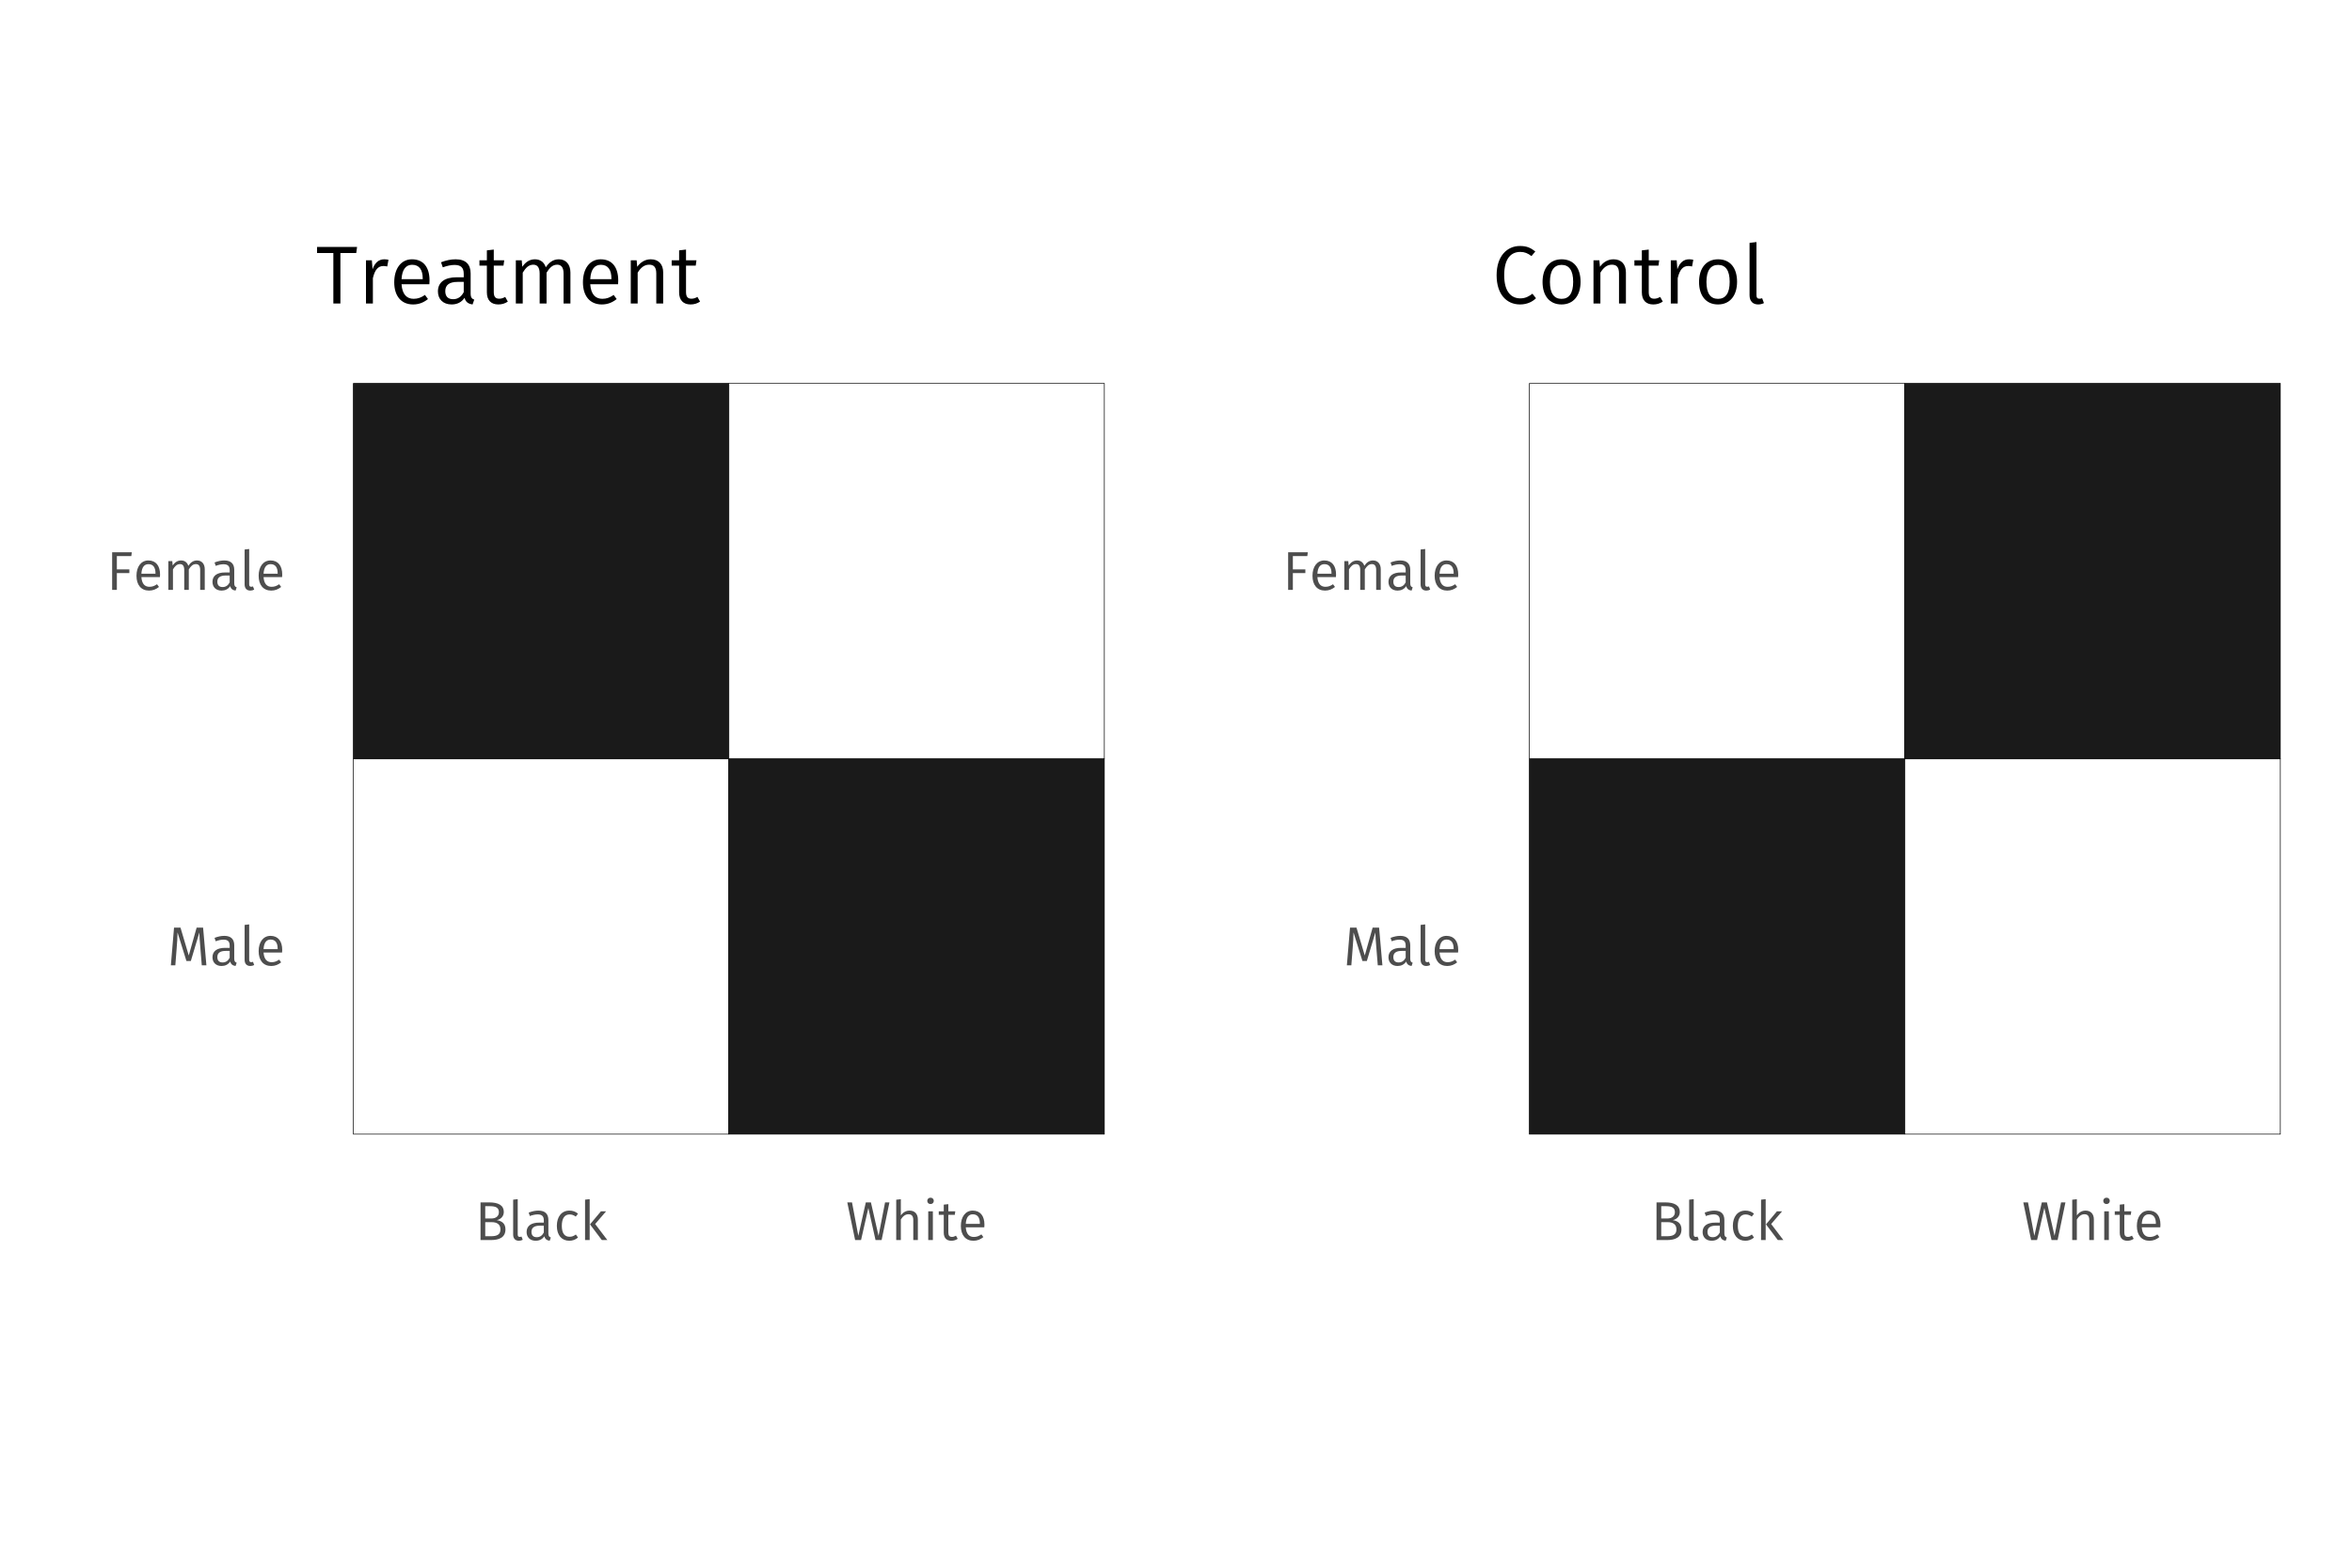
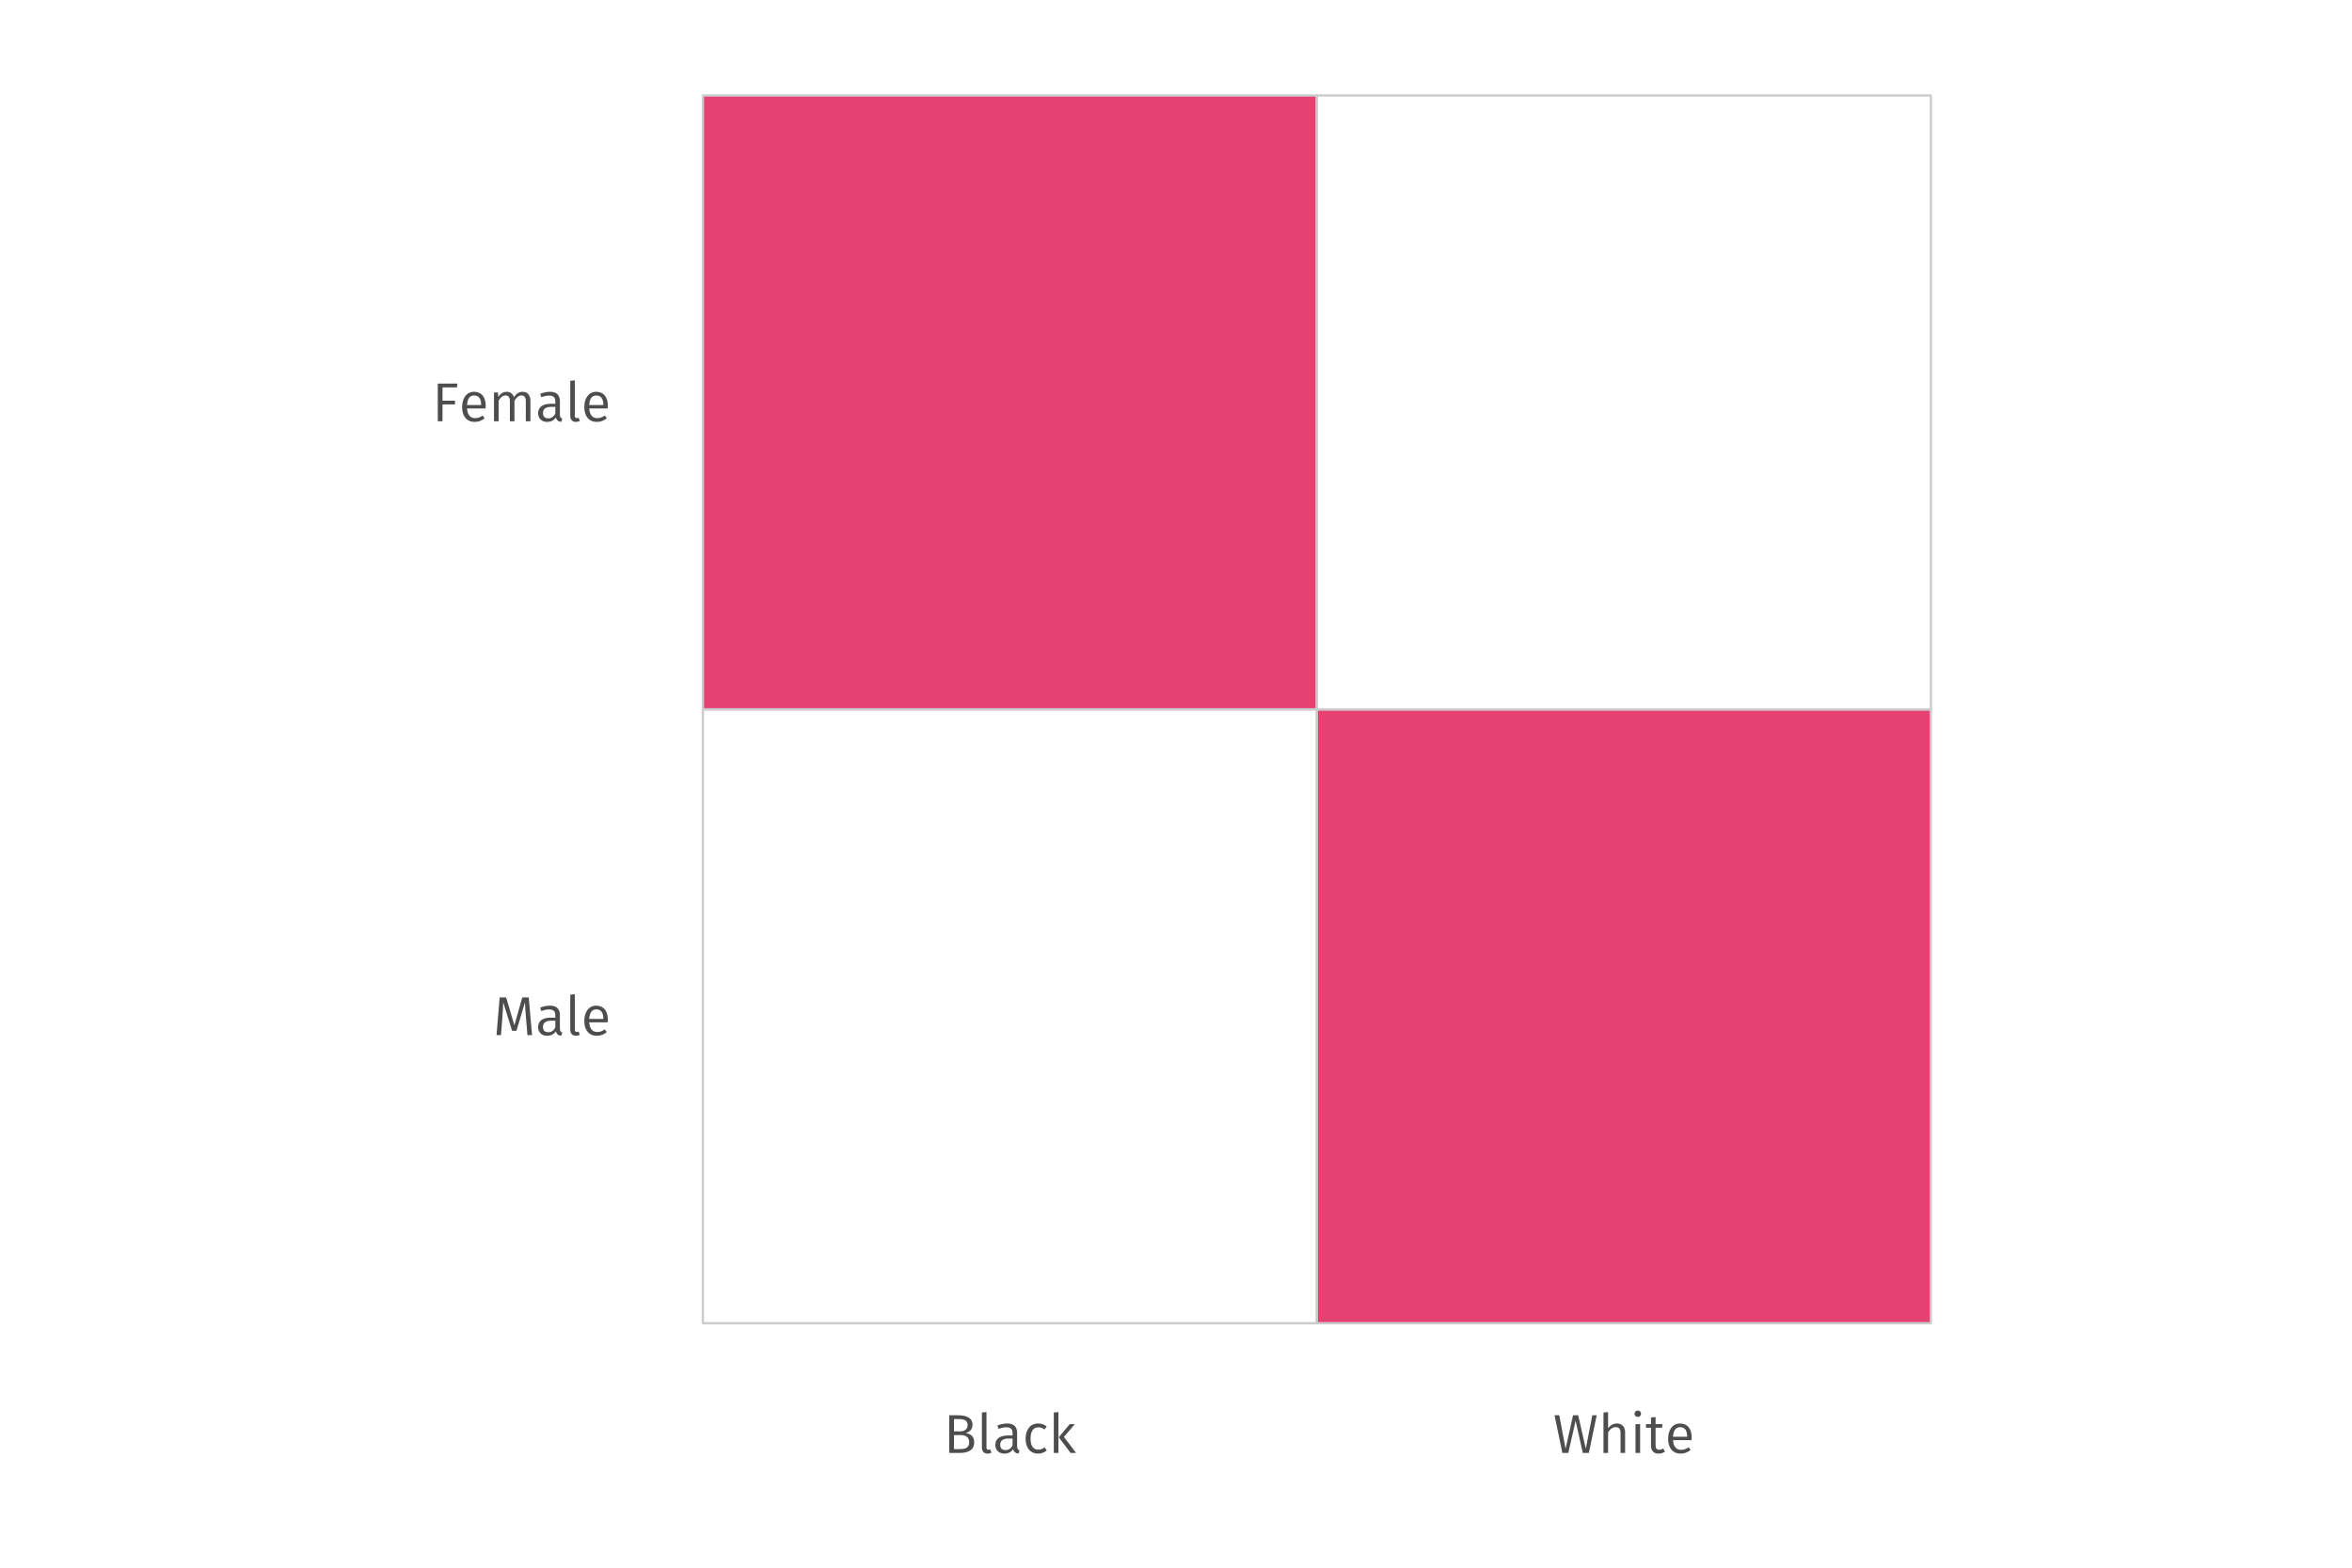
<svg xmlns="http://www.w3.org/2000/svg" xmlns:xlink="http://www.w3.org/1999/xlink" width="756pt" height="504pt" viewBox="0 0 756 504" version="1.1">
  <defs>
    <g>
      <symbol overflow="visible" id="glyph0-0">
        <path style="stroke:none;" d="M 9.547 -18.469 L 2.156 -18.469 L 2.156 6.156 L 9.547 6.156 Z M 8.609 -17.562 L 8.609 5.25 L 3.125 5.25 L 3.125 -17.562 Z M 5.703 -7.938 C 5.016 -7.938 4.062 -7.719 4.062 -7.25 C 4.062 -7.016 4.219 -6.844 4.484 -6.844 C 4.562 -6.844 4.625 -6.859 4.719 -6.891 C 5.016 -7.031 5.266 -7.094 5.625 -7.094 C 6.516 -7.094 6.703 -6.562 6.703 -5.875 C 6.703 -4.938 6.375 -4.594 5.109 -4.516 L 5.109 -3.047 C 5.109 -2.781 5.312 -2.625 5.547 -2.625 C 5.75 -2.625 5.984 -2.781 5.984 -3.047 L 5.984 -3.828 C 7.156 -4.016 7.656 -4.688 7.656 -5.906 C 7.656 -6.969 7.219 -7.938 5.703 -7.938 Z M 5.547 -2.109 C 5.188 -2.109 4.922 -1.844 4.922 -1.5 C 4.922 -1.125 5.188 -0.844 5.547 -0.844 C 5.891 -0.844 6.156 -1.125 6.156 -1.5 C 6.156 -1.844 5.891 -2.109 5.547 -2.109 Z M 5.547 -2.109 " />
      </symbol>
      <symbol overflow="visible" id="glyph0-1">
        <path style="stroke:none;" d="M 11.484 -12.109 L 9.406 -12.109 L 6.875 -3.156 L 4.219 -12.109 L 2.141 -12.109 L 1.125 0 L 2.562 0 L 2.984 -5.453 C 3.156 -7.25 3.25 -9.203 3.266 -10.578 L 6.125 -1.391 L 7.547 -1.391 L 10.281 -10.562 C 10.297 -9.531 10.438 -7.453 10.609 -5.547 L 11.062 0 L 12.547 0 Z M 11.484 -12.109 " />
      </symbol>
      <symbol overflow="visible" id="glyph0-2">
        <path style="stroke:none;" d="M 7.844 -2.125 L 7.844 -6.422 C 7.844 -8.344 6.844 -9.469 4.641 -9.469 C 3.625 -9.469 2.625 -9.25 1.516 -8.828 L 1.875 -7.734 C 2.828 -8.078 3.672 -8.25 4.375 -8.25 C 5.719 -8.25 6.375 -7.719 6.375 -6.344 L 6.375 -5.609 L 4.859 -5.609 C 2.328 -5.609 0.844 -4.562 0.844 -2.594 C 0.844 -0.938 1.938 0.219 3.766 0.219 C 4.906 0.219 5.891 -0.234 6.547 -1.219 C 6.797 -0.281 7.375 0.094 8.266 0.219 L 8.625 -0.828 C 8.125 -1 7.844 -1.266 7.844 -2.125 Z M 4.094 -0.922 C 2.984 -0.922 2.406 -1.531 2.406 -2.656 C 2.406 -3.969 3.328 -4.625 5.047 -4.625 L 6.375 -4.625 L 6.375 -2.422 C 5.844 -1.422 5.109 -0.922 4.094 -0.922 Z M 4.094 -0.922 " />
      </symbol>
      <symbol overflow="visible" id="glyph0-3">
        <path style="stroke:none;" d="M 3.484 0.219 C 3.938 0.219 4.375 0.094 4.719 -0.094 L 4.328 -1.125 C 4.156 -1.062 3.953 -1.016 3.734 -1.016 C 3.297 -1.016 3.109 -1.281 3.109 -1.797 L 3.109 -13.156 L 1.641 -12.984 L 1.641 -1.766 C 1.641 -0.469 2.359 0.219 3.484 0.219 Z M 3.484 0.219 " />
      </symbol>
      <symbol overflow="visible" id="glyph0-4">
        <path style="stroke:none;" d="M 8.609 -4.922 C 8.609 -7.719 7.312 -9.469 4.844 -9.469 C 2.484 -9.469 1.031 -7.438 1.031 -4.547 C 1.031 -1.594 2.531 0.219 5.078 0.219 C 6.344 0.219 7.375 -0.234 8.266 -0.953 L 7.625 -1.828 C 6.812 -1.266 6.125 -1 5.188 -1 C 3.781 -1 2.766 -1.875 2.609 -4.109 L 8.562 -4.109 C 8.578 -4.312 8.609 -4.609 8.609 -4.922 Z M 7.141 -5.203 L 2.609 -5.203 C 2.734 -7.375 3.594 -8.281 4.875 -8.281 C 6.406 -8.281 7.141 -7.219 7.141 -5.344 Z M 7.141 -5.203 " />
      </symbol>
      <symbol overflow="visible" id="glyph0-5">
        <path style="stroke:none;" d="M 1.812 0 L 3.328 0 L 3.328 -5.406 L 7.344 -5.406 L 7.344 -6.609 L 3.328 -6.609 L 3.328 -10.875 L 7.969 -10.875 L 8.141 -12.109 L 1.812 -12.109 Z M 1.812 0 " />
      </symbol>
      <symbol overflow="visible" id="glyph0-6">
        <path style="stroke:none;" d="M 10.938 -9.469 C 9.688 -9.469 8.812 -8.766 8.141 -7.734 C 7.812 -8.812 6.984 -9.469 5.828 -9.469 C 4.625 -9.469 3.766 -8.812 3.109 -7.859 L 2.984 -9.25 L 1.719 -9.25 L 1.719 0 L 3.203 0 L 3.203 -6.594 C 3.828 -7.625 4.453 -8.297 5.469 -8.297 C 6.234 -8.297 6.828 -7.844 6.828 -6.422 L 6.828 0 L 8.297 0 L 8.297 -6.594 C 8.953 -7.625 9.547 -8.297 10.594 -8.297 C 11.344 -8.297 11.953 -7.844 11.953 -6.422 L 11.953 0 L 13.422 0 L 13.422 -6.641 C 13.422 -8.375 12.453 -9.469 10.938 -9.469 Z M 10.938 -9.469 " />
      </symbol>
      <symbol overflow="visible" id="glyph0-7">
        <path style="stroke:none;" d="M 7.031 -6.406 C 8.234 -6.656 9.297 -7.547 9.297 -9.062 C 9.297 -11.156 7.562 -12.109 4.625 -12.109 L 1.812 -12.109 L 1.812 0 L 5.141 0 C 7.922 0 9.828 -0.922 9.828 -3.438 C 9.828 -5.484 8.469 -6.172 7.031 -6.406 Z M 4.781 -10.891 C 6.641 -10.891 7.719 -10.469 7.719 -8.953 C 7.719 -7.641 6.688 -6.938 5.297 -6.938 L 3.328 -6.938 L 3.328 -10.891 Z M 5.141 -1.234 L 3.328 -1.234 L 3.328 -5.75 L 5.453 -5.75 C 6.953 -5.75 8.219 -5.156 8.219 -3.438 C 8.219 -1.656 6.953 -1.234 5.141 -1.234 Z M 5.141 -1.234 " />
      </symbol>
      <symbol overflow="visible" id="glyph0-8">
        <path style="stroke:none;" d="M 5.047 -9.469 C 2.562 -9.469 1.031 -7.516 1.031 -4.562 C 1.031 -1.562 2.594 0.219 5.047 0.219 C 6.109 0.219 7.031 -0.141 7.828 -0.812 L 7.141 -1.781 C 6.453 -1.297 5.891 -1.062 5.109 -1.062 C 3.594 -1.062 2.625 -2.109 2.625 -4.578 C 2.625 -7.062 3.594 -8.234 5.109 -8.234 C 5.891 -8.234 6.484 -8 7.109 -7.547 L 7.828 -8.484 C 6.984 -9.188 6.125 -9.469 5.047 -9.469 Z M 5.047 -9.469 " />
      </symbol>
      <symbol overflow="visible" id="glyph0-9">
        <path style="stroke:none;" d="M 3.203 -13.156 L 1.719 -12.984 L 1.719 0 L 3.203 0 Z M 8.484 -9.25 L 6.828 -9.25 L 3.312 -5.047 L 7.109 0 L 8.891 0 L 4.969 -5.156 Z M 8.484 -9.25 " />
      </symbol>
      <symbol overflow="visible" id="glyph0-10">
        <path style="stroke:none;" d="M 14 -12.109 L 12.594 -12.109 L 10.5 -1.359 L 8.047 -12.109 L 6.406 -12.109 L 4 -1.359 L 1.969 -12.109 L 0.453 -12.109 L 2.969 0 L 4.875 0 L 7.219 -10.328 L 9.531 0 L 11.484 0 Z M 14 -12.109 " />
      </symbol>
      <symbol overflow="visible" id="glyph0-11">
        <path style="stroke:none;" d="M 6.016 -9.469 C 4.828 -9.469 3.891 -8.875 3.203 -7.938 L 3.203 -13.141 L 1.719 -12.969 L 1.719 0 L 3.203 0 L 3.203 -6.609 C 3.828 -7.625 4.594 -8.297 5.641 -8.297 C 6.594 -8.297 7.203 -7.844 7.203 -6.422 L 7.203 0 L 8.672 0 L 8.672 -6.641 C 8.672 -8.375 7.688 -9.469 6.016 -9.469 Z M 6.016 -9.469 " />
      </symbol>
      <symbol overflow="visible" id="glyph0-12">
        <path style="stroke:none;" d="M 2.453 -13.625 C 1.828 -13.625 1.406 -13.172 1.406 -12.594 C 1.406 -12.016 1.828 -11.578 2.453 -11.578 C 3.078 -11.578 3.5 -12.016 3.5 -12.594 C 3.5 -13.172 3.078 -13.625 2.453 -13.625 Z M 3.203 -9.25 L 1.719 -9.25 L 1.719 0 L 3.203 0 Z M 3.203 -9.25 " />
      </symbol>
      <symbol overflow="visible" id="glyph0-13">
        <path style="stroke:none;" d="M 5.719 -1.406 C 5.266 -1.141 4.875 -1.016 4.438 -1.016 C 3.609 -1.016 3.266 -1.484 3.266 -2.453 L 3.266 -8.109 L 5.344 -8.109 L 5.5 -9.25 L 3.266 -9.25 L 3.266 -11.547 L 1.797 -11.391 L 1.797 -9.25 L 0.188 -9.25 L 0.188 -8.109 L 1.797 -8.109 L 1.797 -2.375 C 1.797 -0.688 2.703 0.219 4.234 0.219 C 5.016 0.219 5.688 0 6.281 -0.406 Z M 5.719 -1.406 " />
      </symbol>
-       <symbol overflow="visible" id="glyph1-0">
-         <path style="stroke:none;" d="M 14.344 -27.734 L 3.25 -27.734 L 3.25 9.25 L 14.344 9.25 Z M 12.906 -26.359 L 12.906 7.875 L 4.703 7.875 L 4.703 -26.359 Z M 8.562 -11.906 C 7.531 -11.906 6.094 -11.594 6.094 -10.875 C 6.094 -10.531 6.344 -10.266 6.734 -10.266 C 6.844 -10.266 6.938 -10.297 7.078 -10.344 C 7.531 -10.562 7.891 -10.641 8.453 -10.641 C 9.766 -10.641 10.062 -9.844 10.062 -8.812 C 10.062 -7.422 9.562 -6.891 7.656 -6.781 L 7.656 -4.562 C 7.656 -4.172 7.969 -3.938 8.312 -3.938 C 8.641 -3.938 8.984 -4.172 8.984 -4.562 L 8.984 -5.75 C 10.75 -6.016 11.484 -7.031 11.484 -8.875 C 11.484 -10.453 10.828 -11.906 8.562 -11.906 Z M 8.312 -3.172 C 7.797 -3.172 7.391 -2.766 7.391 -2.25 C 7.391 -1.688 7.797 -1.266 8.312 -1.266 C 8.844 -1.266 9.25 -1.688 9.25 -2.25 C 9.25 -2.766 8.844 -3.172 8.312 -3.172 Z M 8.312 -3.172 " />
-       </symbol>
-       <symbol overflow="visible" id="glyph1-1">
-         <path style="stroke:none;" d="M 13.25 -18.172 L 0.391 -18.172 L 0.391 -16.219 L 5.625 -16.219 L 5.625 0 L 7.891 0 L 7.891 -16.219 L 12.984 -16.219 Z M 13.25 -18.172 " />
-       </symbol>
-       <symbol overflow="visible" id="glyph1-2">
-         <path style="stroke:none;" d="M 8.453 -14.203 C 6.734 -14.203 5.438 -13.125 4.703 -10.984 L 4.484 -13.891 L 2.594 -13.891 L 2.594 0 L 4.812 0 L 4.812 -8.141 C 5.438 -10.797 6.438 -12.047 8.219 -12.047 C 8.719 -12.047 9 -11.984 9.422 -11.891 L 9.828 -14.047 C 9.422 -14.156 8.922 -14.203 8.453 -14.203 Z M 8.453 -14.203 " />
-       </symbol>
-       <symbol overflow="visible" id="glyph1-3">
-         <path style="stroke:none;" d="M 12.906 -7.391 C 12.906 -11.594 10.984 -14.203 7.266 -14.203 C 3.719 -14.203 1.562 -11.172 1.562 -6.812 C 1.562 -2.406 3.797 0.312 7.625 0.312 C 9.531 0.312 11.062 -0.344 12.406 -1.422 L 11.438 -2.75 C 10.219 -1.906 9.188 -1.5 7.797 -1.5 C 5.672 -1.5 4.141 -2.828 3.906 -6.172 L 12.859 -6.172 C 12.891 -6.469 12.906 -6.922 12.906 -7.391 Z M 10.719 -7.812 L 3.906 -7.812 C 4.094 -11.062 5.391 -12.438 7.312 -12.438 C 9.609 -12.438 10.719 -10.828 10.719 -8.031 Z M 10.719 -7.812 " />
-       </symbol>
-       <symbol overflow="visible" id="glyph1-4">
-         <path style="stroke:none;" d="M 11.781 -3.188 L 11.781 -9.641 C 11.781 -12.516 10.266 -14.203 6.969 -14.203 C 5.438 -14.203 3.938 -13.891 2.266 -13.25 L 2.828 -11.625 C 4.25 -12.125 5.516 -12.391 6.578 -12.391 C 8.578 -12.391 9.562 -11.594 9.562 -9.531 L 9.562 -8.422 L 7.281 -8.422 C 3.484 -8.422 1.266 -6.844 1.266 -3.875 C 1.266 -1.406 2.906 0.312 5.656 0.312 C 7.375 0.312 8.844 -0.344 9.828 -1.828 C 10.188 -0.422 11.062 0.125 12.406 0.312 L 12.938 -1.234 C 12.203 -1.5 11.781 -1.906 11.781 -3.188 Z M 6.156 -1.375 C 4.484 -1.375 3.625 -2.297 3.625 -3.984 C 3.625 -5.969 4.984 -6.938 7.578 -6.938 L 9.562 -6.938 L 9.562 -3.641 C 8.766 -2.141 7.656 -1.375 6.156 -1.375 Z M 6.156 -1.375 " />
-       </symbol>
-       <symbol overflow="visible" id="glyph1-5">
-         <path style="stroke:none;" d="M 8.578 -2.109 C 7.891 -1.719 7.312 -1.531 6.656 -1.531 C 5.406 -1.531 4.906 -2.219 4.906 -3.672 L 4.906 -12.172 L 8.031 -12.172 L 8.266 -13.891 L 4.906 -13.891 L 4.906 -17.328 L 2.688 -17.078 L 2.688 -13.891 L 0.297 -13.891 L 0.297 -12.172 L 2.688 -12.172 L 2.688 -3.562 C 2.688 -1.031 4.062 0.312 6.359 0.312 C 7.531 0.312 8.531 0 9.422 -0.609 Z M 8.578 -2.109 " />
-       </symbol>
-       <symbol overflow="visible" id="glyph1-6">
-         <path style="stroke:none;" d="M 16.422 -14.203 C 14.547 -14.203 13.234 -13.156 12.219 -11.625 C 11.719 -13.234 10.484 -14.203 8.734 -14.203 C 6.938 -14.203 5.656 -13.234 4.672 -11.797 L 4.484 -13.891 L 2.594 -13.891 L 2.594 0 L 4.812 0 L 4.812 -9.906 C 5.75 -11.438 6.688 -12.469 8.219 -12.469 C 9.344 -12.469 10.25 -11.781 10.25 -9.641 L 10.25 0 L 12.469 0 L 12.469 -9.906 C 13.438 -11.438 14.344 -12.469 15.891 -12.469 C 17.031 -12.469 17.938 -11.781 17.938 -9.641 L 17.938 0 L 20.141 0 L 20.141 -9.953 C 20.141 -12.562 18.703 -14.203 16.422 -14.203 Z M 16.422 -14.203 " />
-       </symbol>
-       <symbol overflow="visible" id="glyph1-7">
-         <path style="stroke:none;" d="M 9.031 -14.203 C 7.156 -14.203 5.703 -13.234 4.672 -11.797 L 4.484 -13.891 L 2.594 -13.891 L 2.594 0 L 4.812 0 L 4.812 -9.906 C 5.75 -11.438 6.859 -12.469 8.5 -12.469 C 9.922 -12.469 10.797 -11.781 10.797 -9.641 L 10.797 0 L 13.016 0 L 13.016 -9.953 C 13.016 -12.594 11.562 -14.203 9.031 -14.203 Z M 9.031 -14.203 " />
-       </symbol>
-       <symbol overflow="visible" id="glyph1-8">
-         <path style="stroke:none;" d="M 9.031 -18.484 C 4.906 -18.484 1.531 -15.266 1.531 -9.078 C 1.531 -2.984 4.703 0.312 9.062 0.312 C 11.453 0.312 13.156 -0.656 14.188 -1.688 L 13.047 -3.141 C 11.984 -2.344 10.875 -1.641 9.141 -1.641 C 6.234 -1.641 3.969 -3.781 3.969 -9.078 C 3.969 -14.656 6.312 -16.578 9.156 -16.578 C 10.484 -16.578 11.562 -16.156 12.734 -15.234 L 13.969 -16.719 C 12.547 -17.844 11.281 -18.484 9.031 -18.484 Z M 9.031 -18.484 " />
-       </symbol>
-       <symbol overflow="visible" id="glyph1-9">
-         <path style="stroke:none;" d="M 7.688 -14.203 C 3.797 -14.203 1.562 -11.281 1.562 -6.922 C 1.562 -2.516 3.781 0.312 7.656 0.312 C 11.547 0.312 13.781 -2.609 13.781 -6.969 C 13.781 -11.406 11.594 -14.203 7.688 -14.203 Z M 7.688 -12.406 C 10.094 -12.406 11.406 -10.641 11.406 -6.969 C 11.406 -3.25 10.062 -1.484 7.656 -1.484 C 5.25 -1.484 3.938 -3.25 3.938 -6.922 C 3.938 -10.641 5.312 -12.406 7.688 -12.406 Z M 7.688 -12.406 " />
-       </symbol>
-       <symbol overflow="visible" id="glyph1-10">
-         <path style="stroke:none;" d="M 5.234 0.312 C 5.922 0.312 6.578 0.125 7.078 -0.125 L 6.5 -1.688 C 6.234 -1.578 5.938 -1.531 5.594 -1.531 C 4.938 -1.531 4.672 -1.922 4.672 -2.688 L 4.672 -19.75 L 2.453 -19.484 L 2.453 -2.641 C 2.453 -0.719 3.531 0.312 5.234 0.312 Z M 5.234 0.312 " />
-       </symbol>
    </g>
  </defs>
-   <g id="surface264">
+   <g id="surface334">
    <rect x="0" y="0" width="756" height="504" style="fill:rgb(100%,100%,100%);fill-opacity:1;stroke:none;" />
-     <path style="fill-rule:nonzero;fill:rgb(100%,100%,100%);fill-opacity:1;stroke-width:0.213;stroke-linecap:butt;stroke-linejoin:round;stroke:rgb(0%,0%,0%);stroke-opacity:1;stroke-miterlimit:10;" d="M 113.594 364.629 L 234.281 364.629 L 234.281 243.941 L 113.594 243.941 Z M 113.594 364.629 " />
-     <path style="fill-rule:nonzero;fill:rgb(10.196%,10.196%,10.196%);fill-opacity:1;stroke-width:0.213;stroke-linecap:butt;stroke-linejoin:round;stroke:rgb(0%,0%,0%);stroke-opacity:1;stroke-miterlimit:10;" d="M 234.281 364.629 L 354.969 364.629 L 354.969 243.941 L 234.281 243.941 Z M 234.281 364.629 " />
-     <path style="fill-rule:nonzero;fill:rgb(10.196%,10.196%,10.196%);fill-opacity:1;stroke-width:0.213;stroke-linecap:butt;stroke-linejoin:round;stroke:rgb(0%,0%,0%);stroke-opacity:1;stroke-miterlimit:10;" d="M 113.594 243.941 L 234.281 243.941 L 234.281 123.254 L 113.594 123.254 Z M 113.594 243.941 " />
-     <path style="fill-rule:nonzero;fill:rgb(100%,100%,100%);fill-opacity:1;stroke-width:0.213;stroke-linecap:butt;stroke-linejoin:round;stroke:rgb(0%,0%,0%);stroke-opacity:1;stroke-miterlimit:10;" d="M 234.281 243.941 L 354.969 243.941 L 354.969 123.254 L 234.281 123.254 Z M 234.281 243.941 " />
+     <path style="fill-rule:nonzero;fill:rgb(100%,100%,100%);fill-opacity:1;stroke-width:0.747;stroke-linecap:butt;stroke-linejoin:round;stroke:rgb(80%,80%,80%);stroke-opacity:1;stroke-miterlimit:10;" d="M 225.93 425.402 L 423.281 425.402 L 423.281 228.051 L 225.93 228.051 Z M 225.93 425.402 " />
+     <path style="fill-rule:nonzero;fill:rgb(90.196%,25.49%,45.098%);fill-opacity:1;stroke-width:0.747;stroke-linecap:butt;stroke-linejoin:round;stroke:rgb(80%,80%,80%);stroke-opacity:1;stroke-miterlimit:10;" d="M 423.281 425.402 L 620.633 425.402 L 620.633 228.051 L 423.281 228.051 Z M 423.281 425.402 " />
+     <path style="fill-rule:nonzero;fill:rgb(90.196%,25.49%,45.098%);fill-opacity:1;stroke-width:0.747;stroke-linecap:butt;stroke-linejoin:round;stroke:rgb(80%,80%,80%);stroke-opacity:1;stroke-miterlimit:10;" d="M 225.93 228.047 L 423.281 228.047 L 423.281 30.695 L 225.93 30.695 Z M 225.93 228.047 " />
+     <path style="fill-rule:nonzero;fill:rgb(100%,100%,100%);fill-opacity:1;stroke-width:0.747;stroke-linecap:butt;stroke-linejoin:round;stroke:rgb(80%,80%,80%);stroke-opacity:1;stroke-miterlimit:10;" d="M 423.281 228.047 L 620.633 228.047 L 620.633 30.695 L 423.281 30.695 Z M 423.281 228.047 " />
    <g style="fill:rgb(30.196%,30.196%,30.196%);fill-opacity:1;">
-       <use xlink:href="#glyph0-1" x="53.797" y="310.34" />
-       <use xlink:href="#glyph0-2" x="67.45" y="310.34" />
-       <use xlink:href="#glyph0-3" x="76.986" y="310.34" />
-       <use xlink:href="#glyph0-4" x="82.105" y="310.34" />
+       <use xlink:href="#glyph0-1" x="158.469" y="332.777" />
+       <use xlink:href="#glyph0-2" x="172.122" y="332.777" />
+       <use xlink:href="#glyph0-3" x="181.657" y="332.777" />
+       <use xlink:href="#glyph0-4" x="186.777" y="332.777" />
    </g>
    <g style="fill:rgb(30.196%,30.196%,30.196%);fill-opacity:1;">
-       <use xlink:href="#glyph0-5" x="34.234" y="189.652" />
-       <use xlink:href="#glyph0-4" x="42.838" y="189.652" />
-       <use xlink:href="#glyph0-6" x="52.391" y="189.652" />
-       <use xlink:href="#glyph0-2" x="67.452" y="189.652" />
-       <use xlink:href="#glyph0-3" x="76.987" y="189.652" />
-       <use xlink:href="#glyph0-4" x="82.107" y="189.652" />
+       <use xlink:href="#glyph0-5" x="138.906" y="135.426" />
+       <use xlink:href="#glyph0-4" x="147.51" y="135.426" />
+       <use xlink:href="#glyph0-6" x="157.063" y="135.426" />
+       <use xlink:href="#glyph0-2" x="172.123" y="135.426" />
+       <use xlink:href="#glyph0-3" x="181.659" y="135.426" />
+       <use xlink:href="#glyph0-4" x="186.779" y="135.426" />
    </g>
    <g style="fill:rgb(30.196%,30.196%,30.196%);fill-opacity:1;">
-       <use xlink:href="#glyph0-7" x="152.641" y="398.672" />
-       <use xlink:href="#glyph0-3" x="163.303" y="398.672" />
-       <use xlink:href="#glyph0-2" x="168.422" y="398.672" />
-       <use xlink:href="#glyph0-8" x="177.958" y="398.672" />
-       <use xlink:href="#glyph0-9" x="186.333" y="398.672" />
+       <use xlink:href="#glyph0-7" x="303.309" y="467.109" />
+       <use xlink:href="#glyph0-3" x="313.97" y="467.109" />
+       <use xlink:href="#glyph0-2" x="319.09" y="467.109" />
+       <use xlink:href="#glyph0-8" x="328.626" y="467.109" />
+       <use xlink:href="#glyph0-9" x="337.001" y="467.109" />
    </g>
    <g style="fill:rgb(30.196%,30.196%,30.196%);fill-opacity:1;">
-       <use xlink:href="#glyph0-10" x="271.891" y="398.672" />
-       <use xlink:href="#glyph0-11" x="286.353" y="398.672" />
-       <use xlink:href="#glyph0-12" x="296.645" y="398.672" />
-       <use xlink:href="#glyph0-13" x="301.554" y="398.672" />
-       <use xlink:href="#glyph0-4" x="307.817" y="398.672" />
-     </g>
-     <g style="fill:rgb(0%,0%,0%);fill-opacity:1;">
-       <use xlink:href="#glyph1-1" x="101.523" y="97.566" />
-       <use xlink:href="#glyph1-2" x="115.043" y="97.566" />
-       <use xlink:href="#glyph1-3" x="125.157" y="97.566" />
-       <use xlink:href="#glyph1-4" x="139.496" y="97.566" />
-       <use xlink:href="#glyph1-5" x="153.808" y="97.566" />
-       <use xlink:href="#glyph1-6" x="163.209" y="97.566" />
-       <use xlink:href="#glyph1-3" x="185.812" y="97.566" />
-       <use xlink:href="#glyph1-7" x="200.151" y="97.566" />
-       <use xlink:href="#glyph1-5" x="215.599" y="97.566" />
-     </g>
-     <path style="fill-rule:nonzero;fill:rgb(10.196%,10.196%,10.196%);fill-opacity:1;stroke-width:0.213;stroke-linecap:butt;stroke-linejoin:round;stroke:rgb(0%,0%,0%);stroke-opacity:1;stroke-miterlimit:10;" d="M 491.594 364.629 L 612.281 364.629 L 612.281 243.941 L 491.594 243.941 Z M 491.594 364.629 " />
-     <path style="fill-rule:nonzero;fill:rgb(100%,100%,100%);fill-opacity:1;stroke-width:0.213;stroke-linecap:butt;stroke-linejoin:round;stroke:rgb(0%,0%,0%);stroke-opacity:1;stroke-miterlimit:10;" d="M 612.281 364.629 L 732.969 364.629 L 732.969 243.941 L 612.281 243.941 Z M 612.281 364.629 " />
-     <path style="fill-rule:nonzero;fill:rgb(100%,100%,100%);fill-opacity:1;stroke-width:0.213;stroke-linecap:butt;stroke-linejoin:round;stroke:rgb(0%,0%,0%);stroke-opacity:1;stroke-miterlimit:10;" d="M 491.594 243.941 L 612.281 243.941 L 612.281 123.254 L 491.594 123.254 Z M 491.594 243.941 " />
-     <path style="fill-rule:nonzero;fill:rgb(10.196%,10.196%,10.196%);fill-opacity:1;stroke-width:0.213;stroke-linecap:butt;stroke-linejoin:round;stroke:rgb(0%,0%,0%);stroke-opacity:1;stroke-miterlimit:10;" d="M 612.281 243.941 L 732.969 243.941 L 732.969 123.254 L 612.281 123.254 Z M 612.281 243.941 " />
-     <g style="fill:rgb(30.196%,30.196%,30.196%);fill-opacity:1;">
-       <use xlink:href="#glyph0-1" x="431.797" y="310.34" />
-       <use xlink:href="#glyph0-2" x="445.45" y="310.34" />
-       <use xlink:href="#glyph0-3" x="454.986" y="310.34" />
-       <use xlink:href="#glyph0-4" x="460.105" y="310.34" />
-     </g>
-     <g style="fill:rgb(30.196%,30.196%,30.196%);fill-opacity:1;">
-       <use xlink:href="#glyph0-5" x="412.234" y="189.652" />
-       <use xlink:href="#glyph0-4" x="420.838" y="189.652" />
-       <use xlink:href="#glyph0-6" x="430.391" y="189.652" />
-       <use xlink:href="#glyph0-2" x="445.452" y="189.652" />
-       <use xlink:href="#glyph0-3" x="454.987" y="189.652" />
-       <use xlink:href="#glyph0-4" x="460.107" y="189.652" />
-     </g>
-     <g style="fill:rgb(30.196%,30.196%,30.196%);fill-opacity:1;">
-       <use xlink:href="#glyph0-7" x="530.641" y="398.672" />
-       <use xlink:href="#glyph0-3" x="541.303" y="398.672" />
-       <use xlink:href="#glyph0-2" x="546.422" y="398.672" />
-       <use xlink:href="#glyph0-8" x="555.958" y="398.672" />
-       <use xlink:href="#glyph0-9" x="564.333" y="398.672" />
-     </g>
-     <g style="fill:rgb(30.196%,30.196%,30.196%);fill-opacity:1;">
-       <use xlink:href="#glyph0-10" x="649.891" y="398.672" />
-       <use xlink:href="#glyph0-11" x="664.353" y="398.672" />
-       <use xlink:href="#glyph0-12" x="674.645" y="398.672" />
-       <use xlink:href="#glyph0-13" x="679.554" y="398.672" />
-       <use xlink:href="#glyph0-4" x="685.817" y="398.672" />
-     </g>
-     <g style="fill:rgb(0%,0%,0%);fill-opacity:1;">
-       <use xlink:href="#glyph1-8" x="479.523" y="97.566" />
-       <use xlink:href="#glyph1-9" x="494.258" y="97.566" />
-       <use xlink:href="#glyph1-7" x="509.6" y="97.566" />
-       <use xlink:href="#glyph1-5" x="525.048" y="97.566" />
-       <use xlink:href="#glyph1-2" x="534.449" y="97.566" />
-       <use xlink:href="#glyph1-9" x="544.562" y="97.566" />
-       <use xlink:href="#glyph1-10" x="559.904" y="97.566" />
+       <use xlink:href="#glyph0-10" x="499.223" y="467.109" />
+       <use xlink:href="#glyph0-11" x="513.685" y="467.109" />
+       <use xlink:href="#glyph0-12" x="523.977" y="467.109" />
+       <use xlink:href="#glyph0-13" x="528.886" y="467.109" />
+       <use xlink:href="#glyph0-4" x="535.149" y="467.109" />
    </g>
  </g>
</svg>
